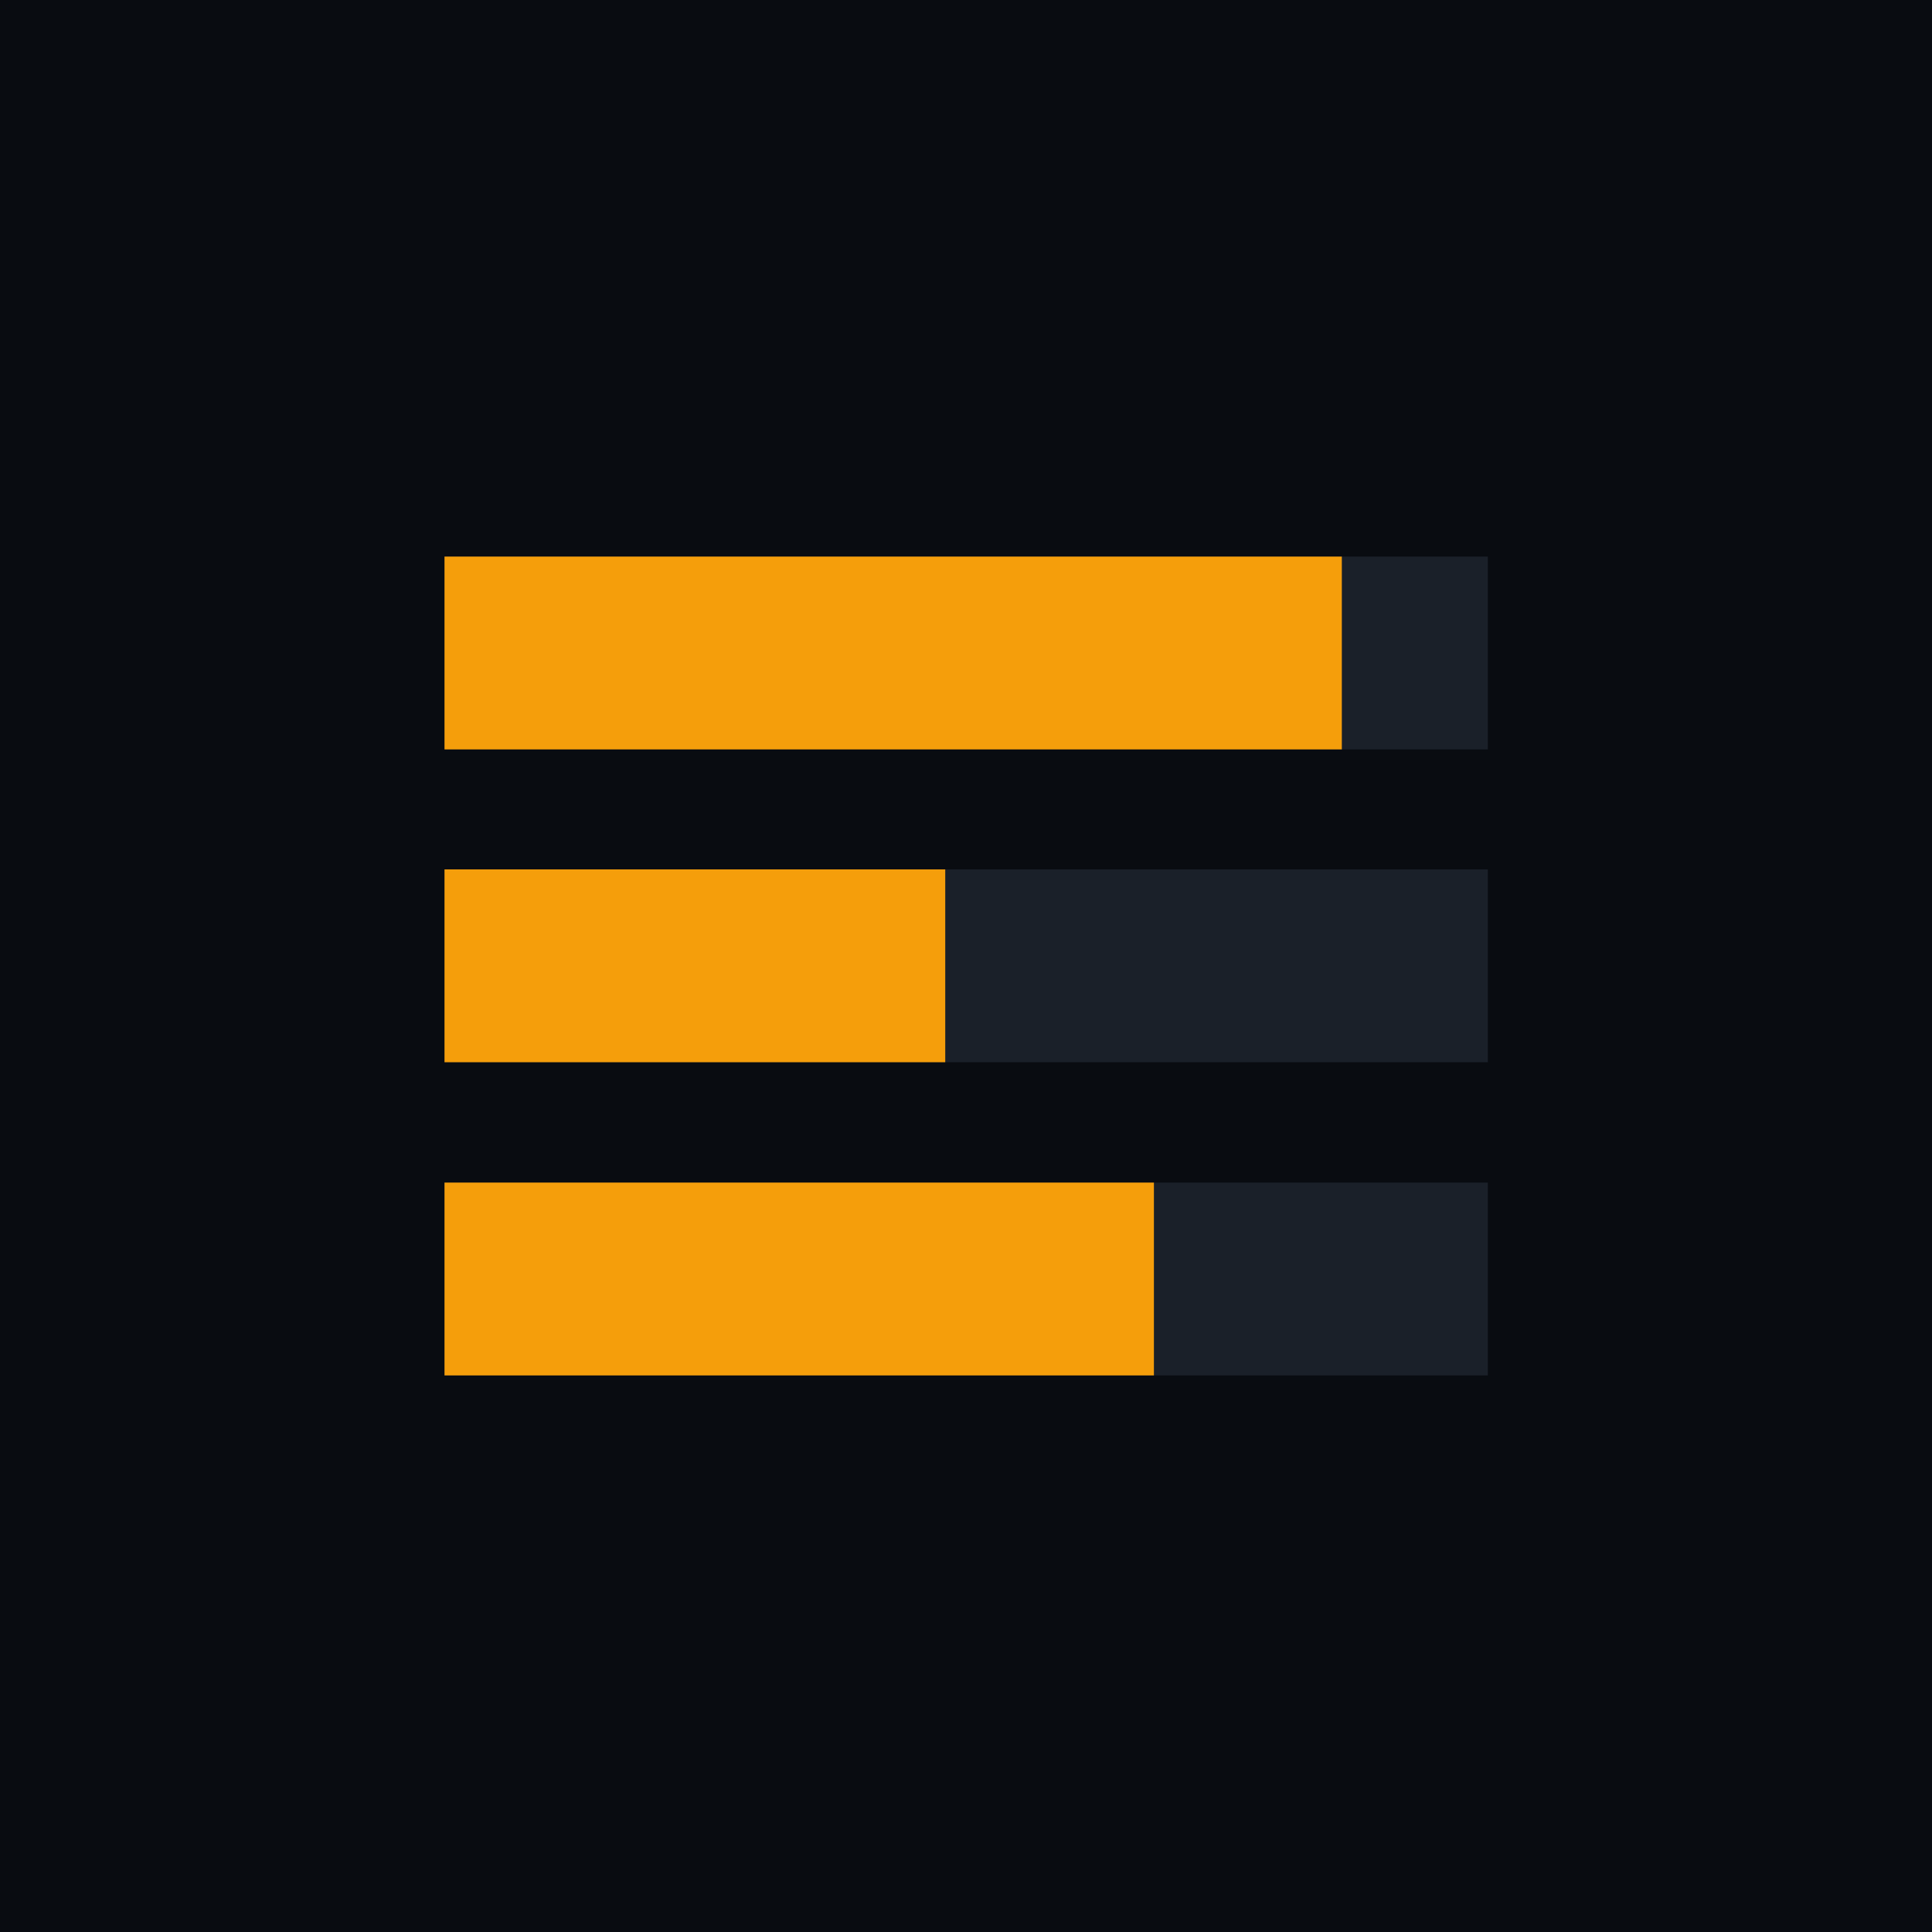
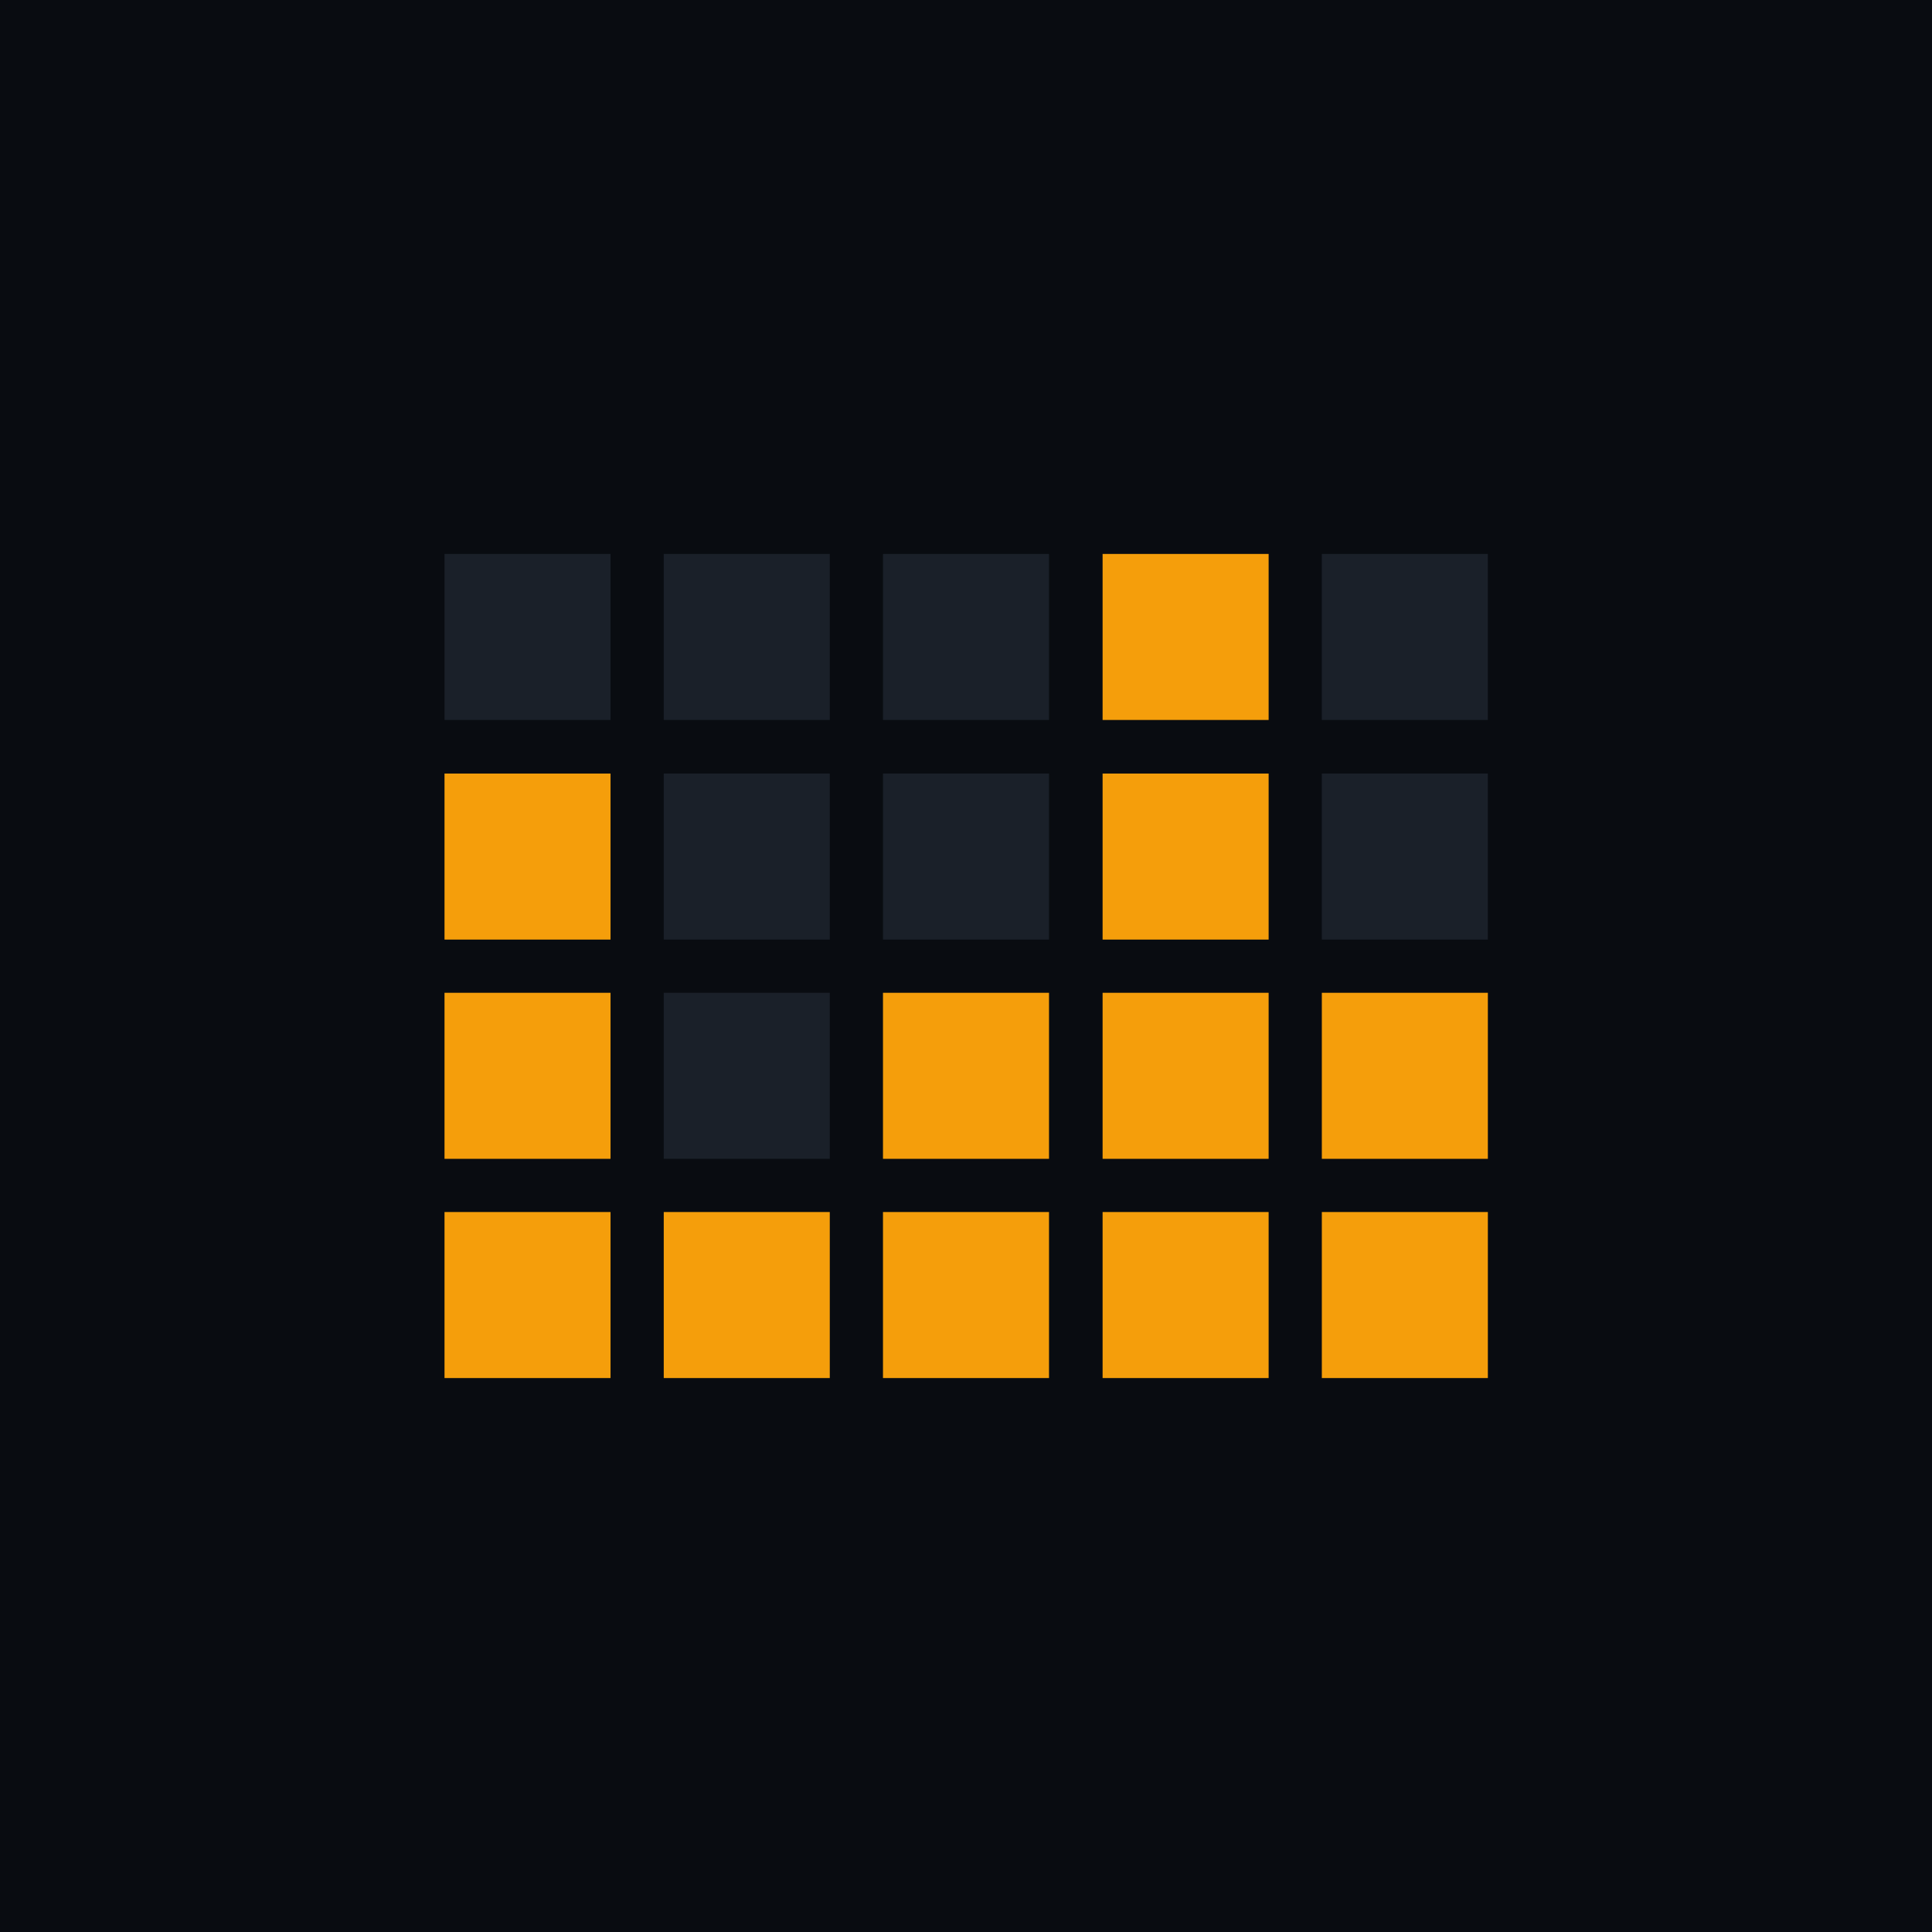
<svg xmlns="http://www.w3.org/2000/svg" viewBox="0 0 512 512" width="512" height="512">
  <rect width="512" height="512" fill="#090c11" />
-   <rect x="117.8" y="147.5" width="276.5" height="51.1" fill="#1a2029" />
-   <rect x="117.8" y="147.5" width="237.8" height="51.1" fill="#f59e0b" />
-   <rect x="117.8" y="230.4" width="276.5" height="51.1" fill="#1a2029" />
-   <rect x="117.8" y="230.4" width="132.7" height="51.1" fill="#f59e0b" />
-   <rect x="117.8" y="313.4" width="276.5" height="51.1" fill="#1a2029" />
-   <rect x="117.8" y="313.4" width="188.0" height="51.1" fill="#f59e0b" />
+   <rect x="117.8" y="146.8" width="44.0" height="44.0" fill="#1a2029" />
+   <rect x="117.8" y="205.0" width="44.0" height="44.0" fill="#f59e0b" />
+   <rect x="117.8" y="263.1" width="44.0" height="44.0" fill="#f59e0b" />
+   <rect x="117.8" y="321.2" width="44.0" height="44.0" fill="#f59e0b" />
+   <rect x="175.9" y="146.8" width="44.0" height="44.0" fill="#1a2029" />
+   <rect x="175.9" y="205.0" width="44.0" height="44.0" fill="#1a2029" />
+   <rect x="175.9" y="263.1" width="44.0" height="44.0" fill="#1a2029" />
+   <rect x="175.9" y="321.2" width="44.0" height="44.0" fill="#f59e0b" />
+   <rect x="234.0" y="146.8" width="44.0" height="44.0" fill="#1a2029" />
+   <rect x="234.0" y="205.0" width="44.0" height="44.0" fill="#1a2029" />
+   <rect x="234.0" y="263.1" width="44.0" height="44.0" fill="#f59e0b" />
+   <rect x="234.0" y="321.2" width="44.0" height="44.0" fill="#f59e0b" />
+   <rect x="292.2" y="146.8" width="44.0" height="44.0" fill="#f59e0b" />
+   <rect x="292.2" y="205.0" width="44.0" height="44.0" fill="#f59e0b" />
+   <rect x="292.2" y="263.1" width="44.0" height="44.0" fill="#f59e0b" />
+   <rect x="292.2" y="321.2" width="44.0" height="44.0" fill="#f59e0b" />
+   <rect x="350.3" y="146.8" width="44.0" height="44.0" fill="#1a2029" />
+   <rect x="350.3" y="205.0" width="44.0" height="44.0" fill="#1a2029" />
+   <rect x="350.3" y="263.1" width="44.0" height="44.0" fill="#f59e0b" />
+   <rect x="350.3" y="321.2" width="44.0" height="44.0" fill="#f59e0b" />
</svg>
